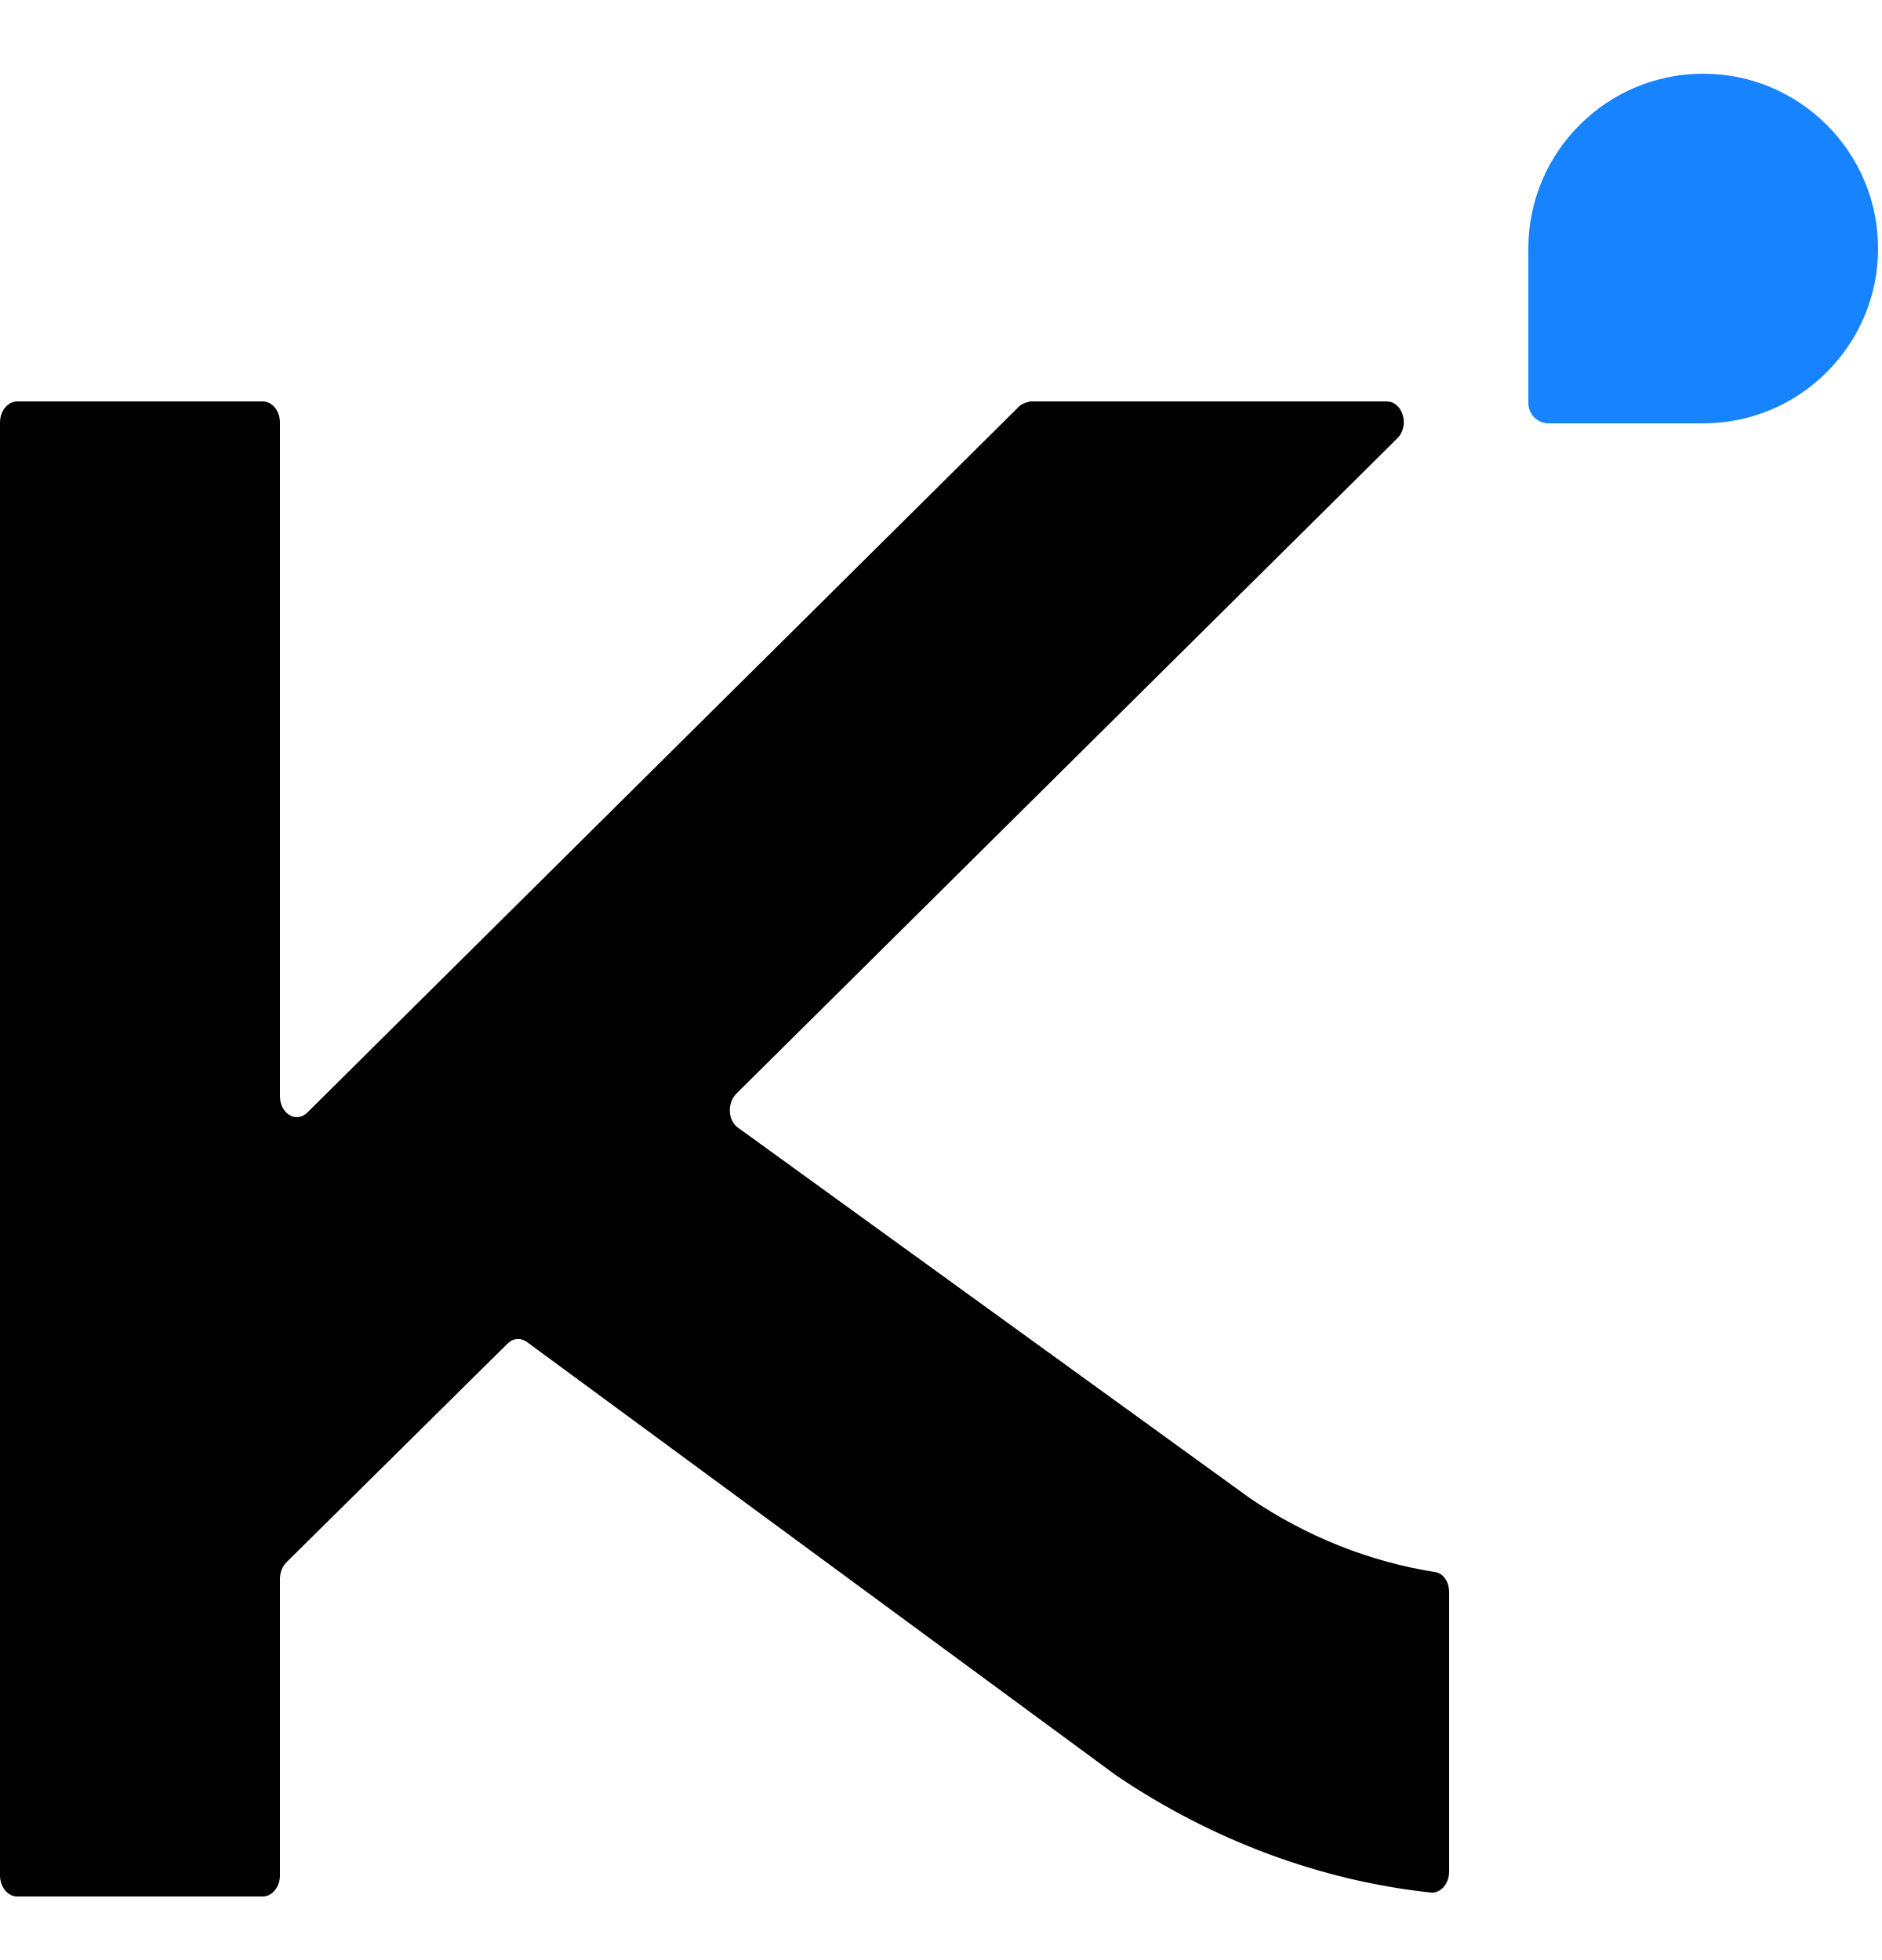
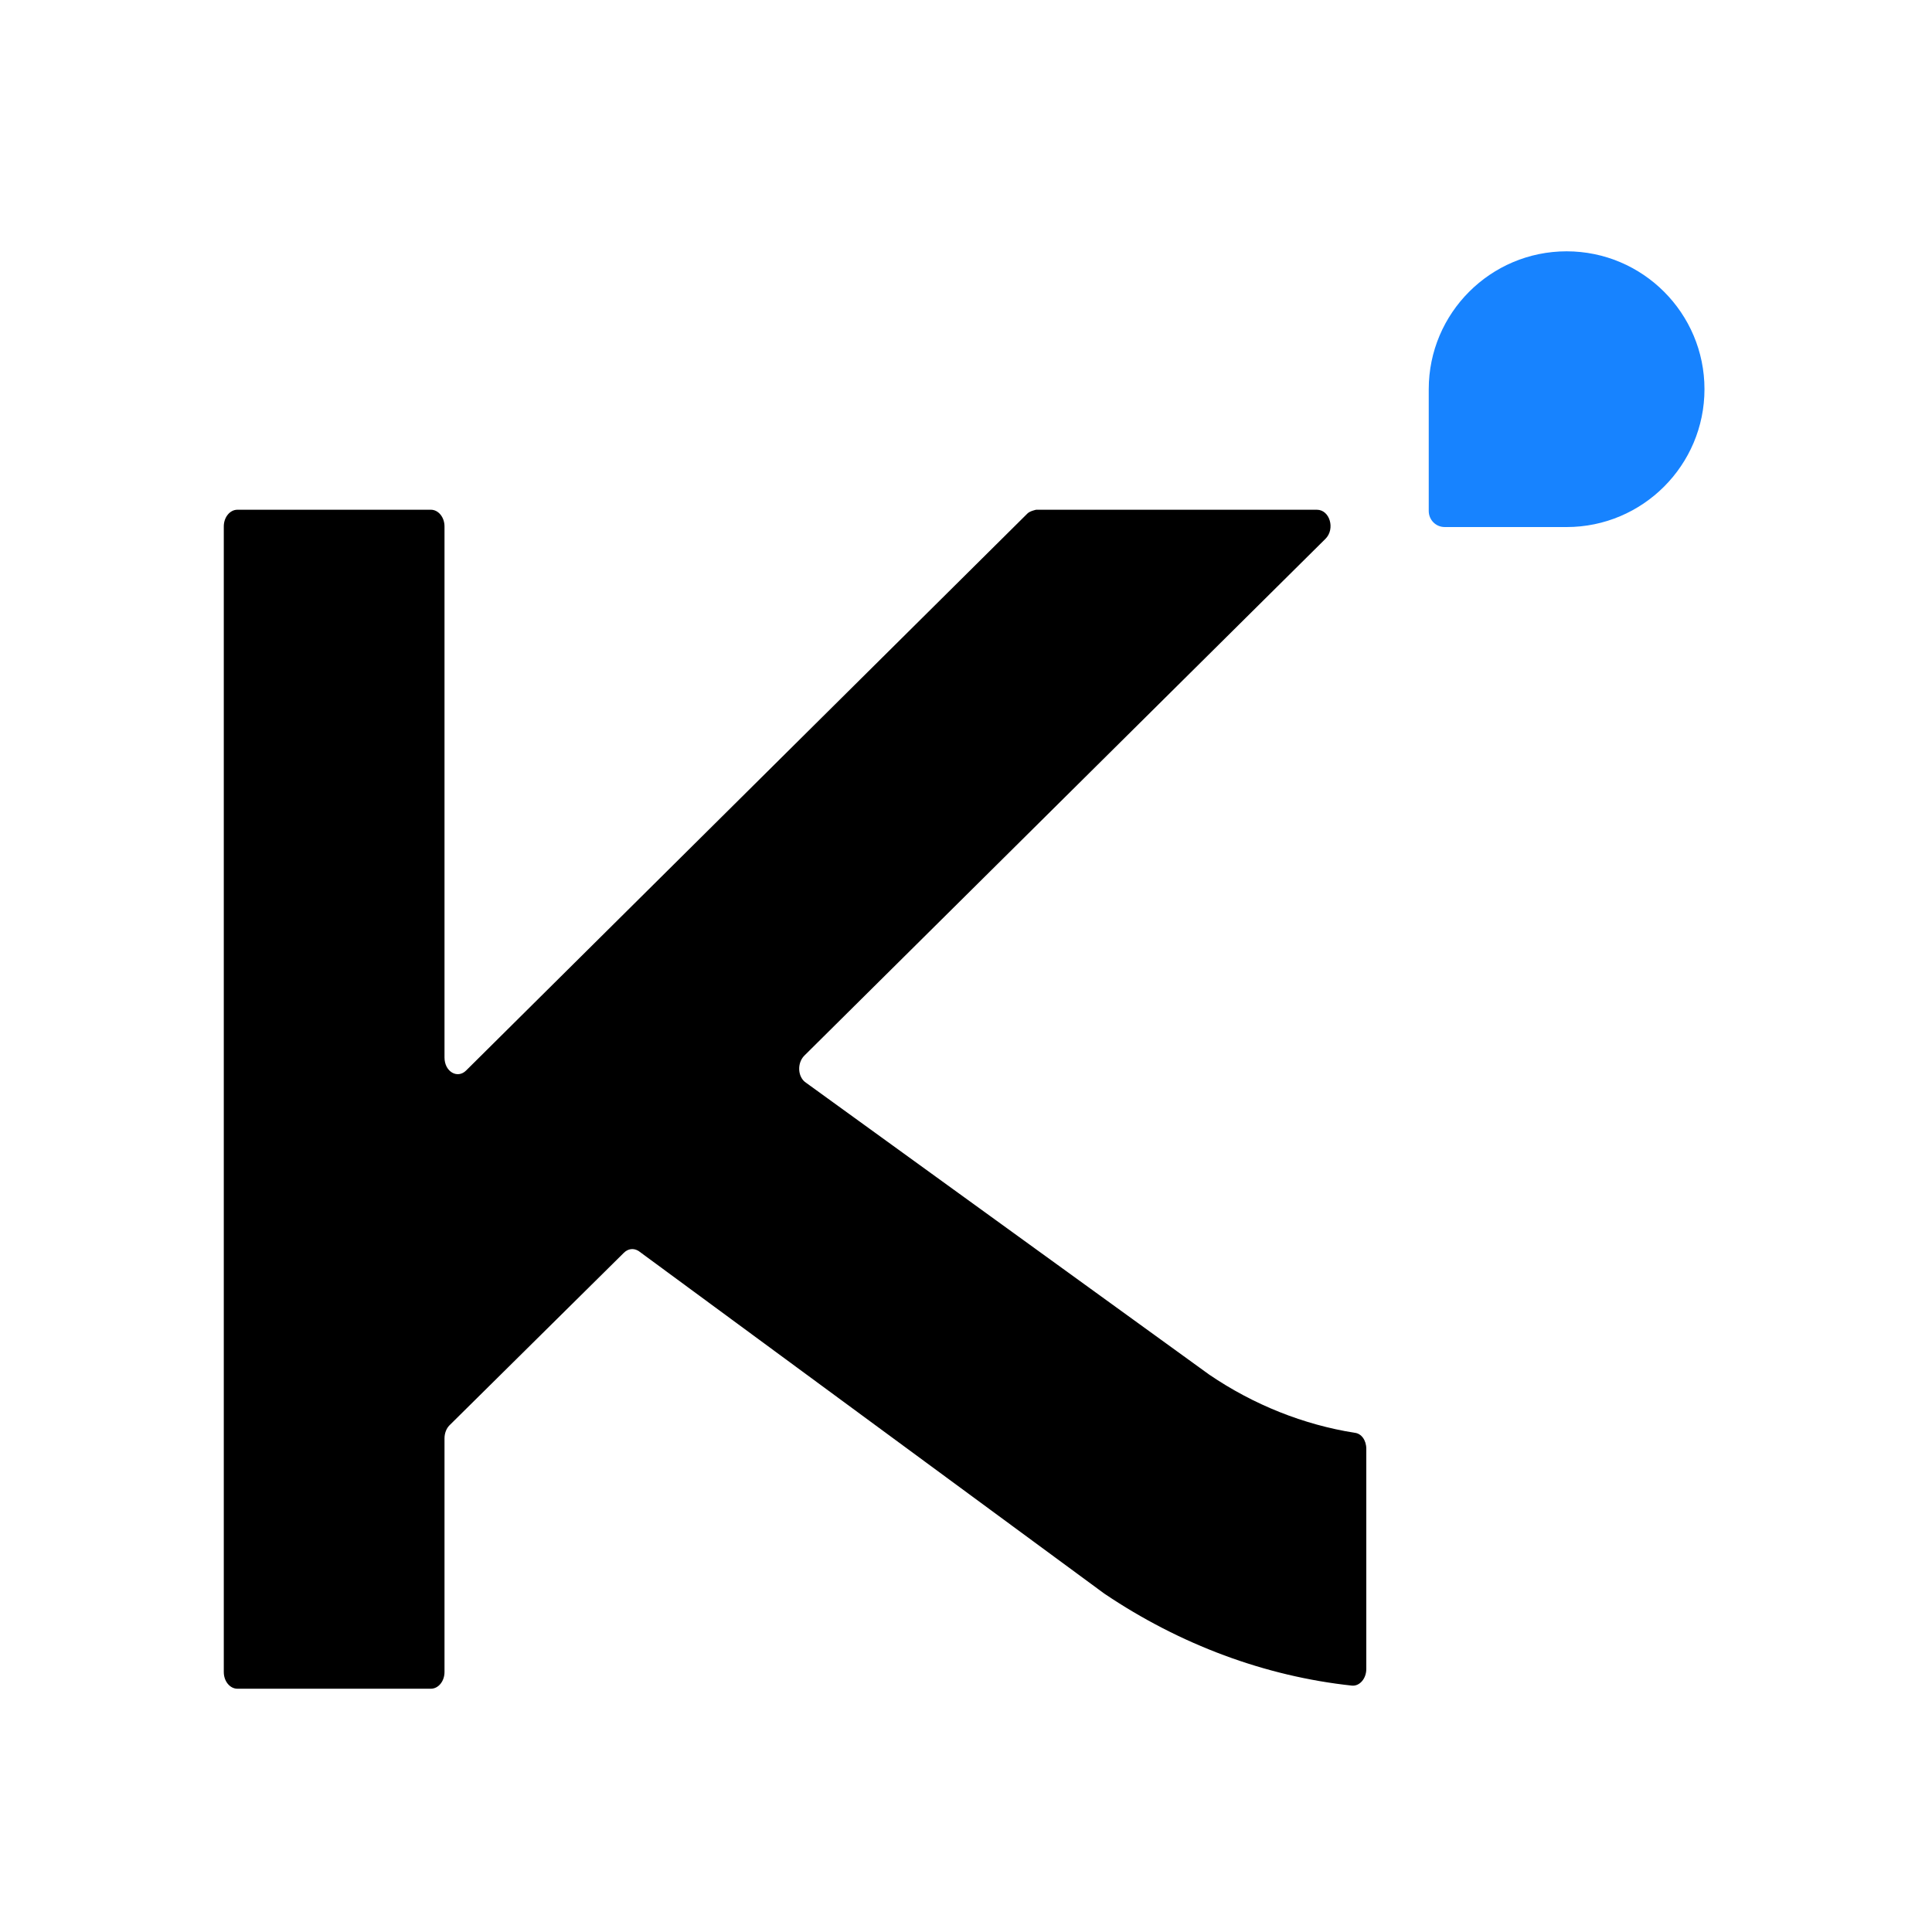
- <svg xmlns="http://www.w3.org/2000/svg" width="24" height="25" viewBox="0 0 24 25" fill="none">
-   <path d="M21.72 0.94C22.95 0.94 23.95 1.94 23.95 3.17C23.95 4.4 22.95 5.4 21.72 5.4H19.75C19.6 5.4 19.49 5.28 19.49 5.14V3.17C19.49 1.94 20.49 0.94 21.72 0.94Z" fill="#1783FF" />
-   <path d="M9.39 13.95L17.82 5.59C17.98 5.43 17.89 5.12 17.68 5.12H13.14C13.14 5.12 13.04 5.14 13 5.18L3.92 14.19C3.78 14.33 3.57 14.21 3.57 13.98V5.39C3.57 5.24 3.47 5.12 3.35 5.12H0.22C0.1 5.12 0 5.24 0 5.39V23.92C0 24.07 0.1 24.19 0.22 24.19H3.35C3.47 24.19 3.57 24.07 3.57 23.92V20.14C3.57 20.06 3.6 19.98 3.65 19.93L6.47 17.14C6.54 17.07 6.63 17.06 6.71 17.11L14.24 22.65C15.47 23.48 16.85 23.99 18.25 24.14C18.37 24.15 18.48 24.03 18.48 23.87V20.31C18.48 20.17 18.4 20.06 18.29 20.05C17.47 19.92 16.66 19.6 15.94 19.11L9.42 14.39C9.28 14.3 9.27 14.07 9.39 13.95Z" fill="black" />
+ <svg xmlns="http://www.w3.org/2000/svg" viewBox="0 0 24 24" fill="none">
+   <g transform="translate(2.78 2.4) scale(0.768)">
+     <path d="M21.72 0.94C22.95 0.94 23.95 1.94 23.95 3.17C23.95 4.4 22.95 5.4 21.72 5.4H19.75C19.6 5.4 19.49 5.28 19.49 5.14V3.17C19.49 1.94 20.49 0.94 21.72 0.94Z" fill="#1783FF" />
+     <path d="M9.39 13.95L17.82 5.59C17.98 5.43 17.89 5.12 17.68 5.12H13.14C13.14 5.12 13.04 5.14 13 5.18L3.92 14.19C3.78 14.33 3.57 14.21 3.57 13.98V5.39C3.57 5.24 3.47 5.12 3.35 5.12H0.22C0.1 5.12 0 5.24 0 5.39V23.92C0 24.07 0.1 24.19 0.22 24.19H3.35C3.47 24.19 3.57 24.07 3.57 23.92V20.14C3.57 20.06 3.6 19.98 3.65 19.93L6.47 17.14C6.54 17.07 6.63 17.06 6.71 17.11L14.24 22.65C15.47 23.48 16.85 23.99 18.25 24.14C18.37 24.15 18.48 24.03 18.48 23.87V20.31C18.48 20.17 18.4 20.06 18.29 20.05C17.47 19.92 16.66 19.6 15.94 19.11L9.42 14.39C9.28 14.3 9.27 14.07 9.39 13.95Z" fill="black" />
+   </g>
</svg>
